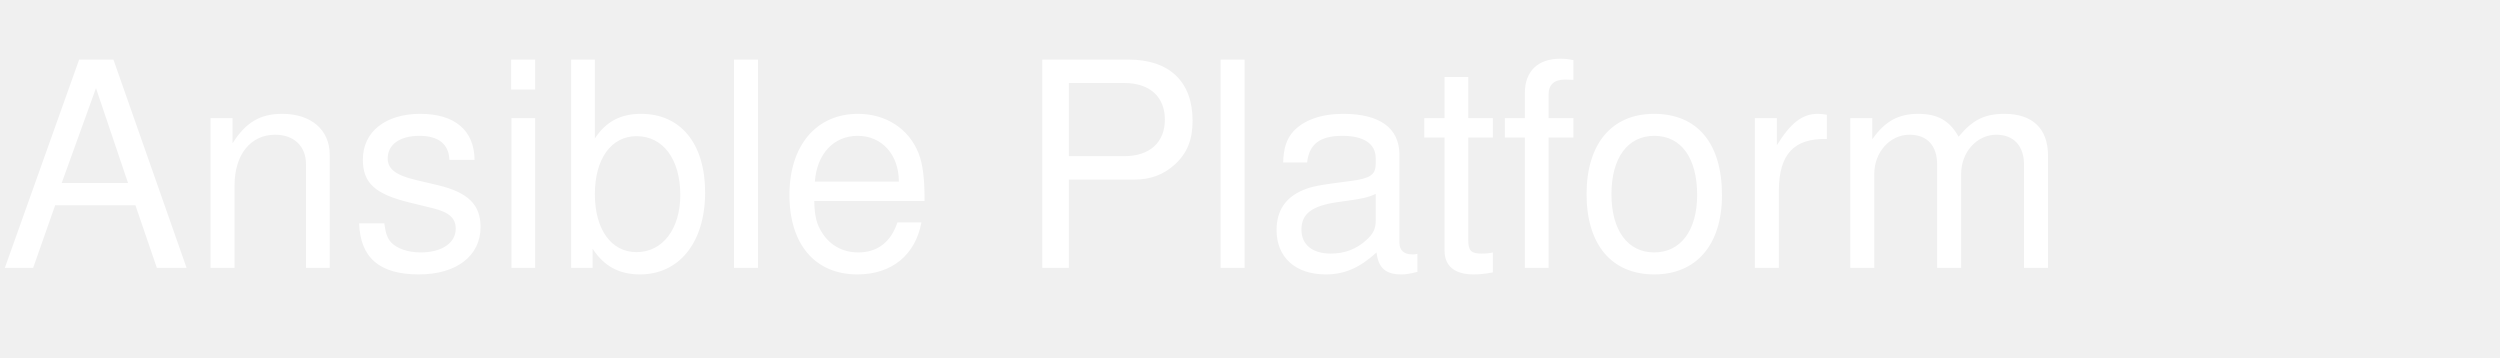
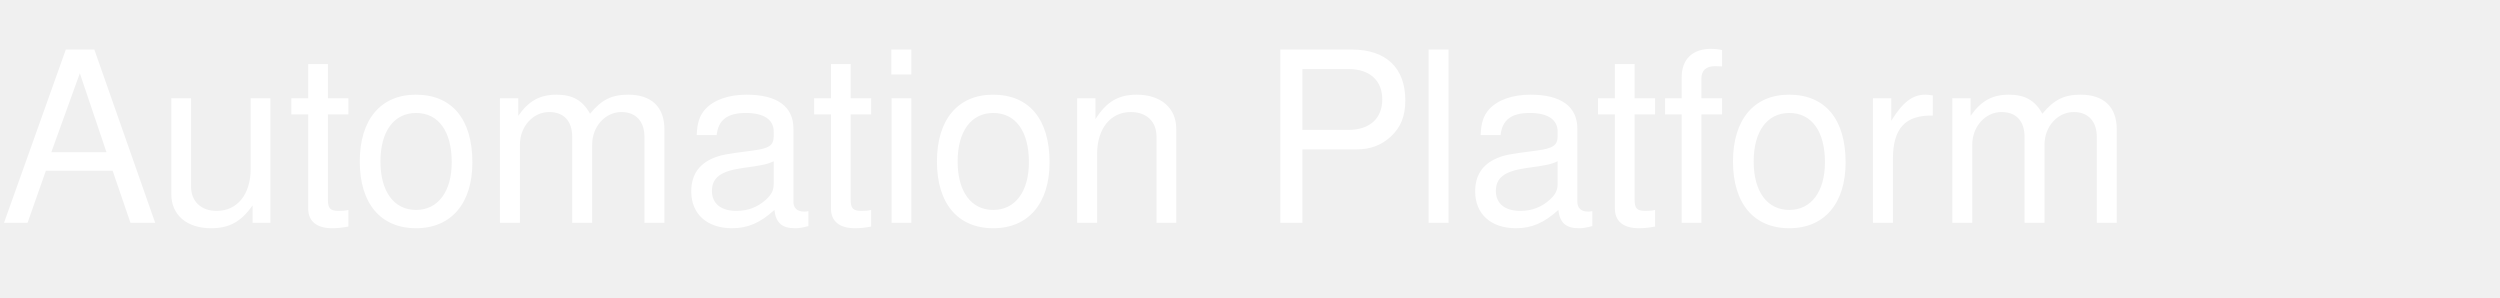
- <svg xmlns="http://www.w3.org/2000/svg" viewBox="0 0 840 120" height="64px">
-   <text x="0" y="90" font-family="RedHatDisplay, Overpass, Helvetica, Arial, sans-serif" font-size="96" font-weight="500" fill="white">Ansible Platform</text>
+ <svg xmlns="http://www.w3.org/2000/svg" viewBox="0 0 1010 120" height="64px">
+   <text x="0" y="90" font-family="Overpass, system-ui, Helvetica, Arial, sans-serif" font-size="96" font-weight="500" fill="white">Automation Platform</text>
</svg>
